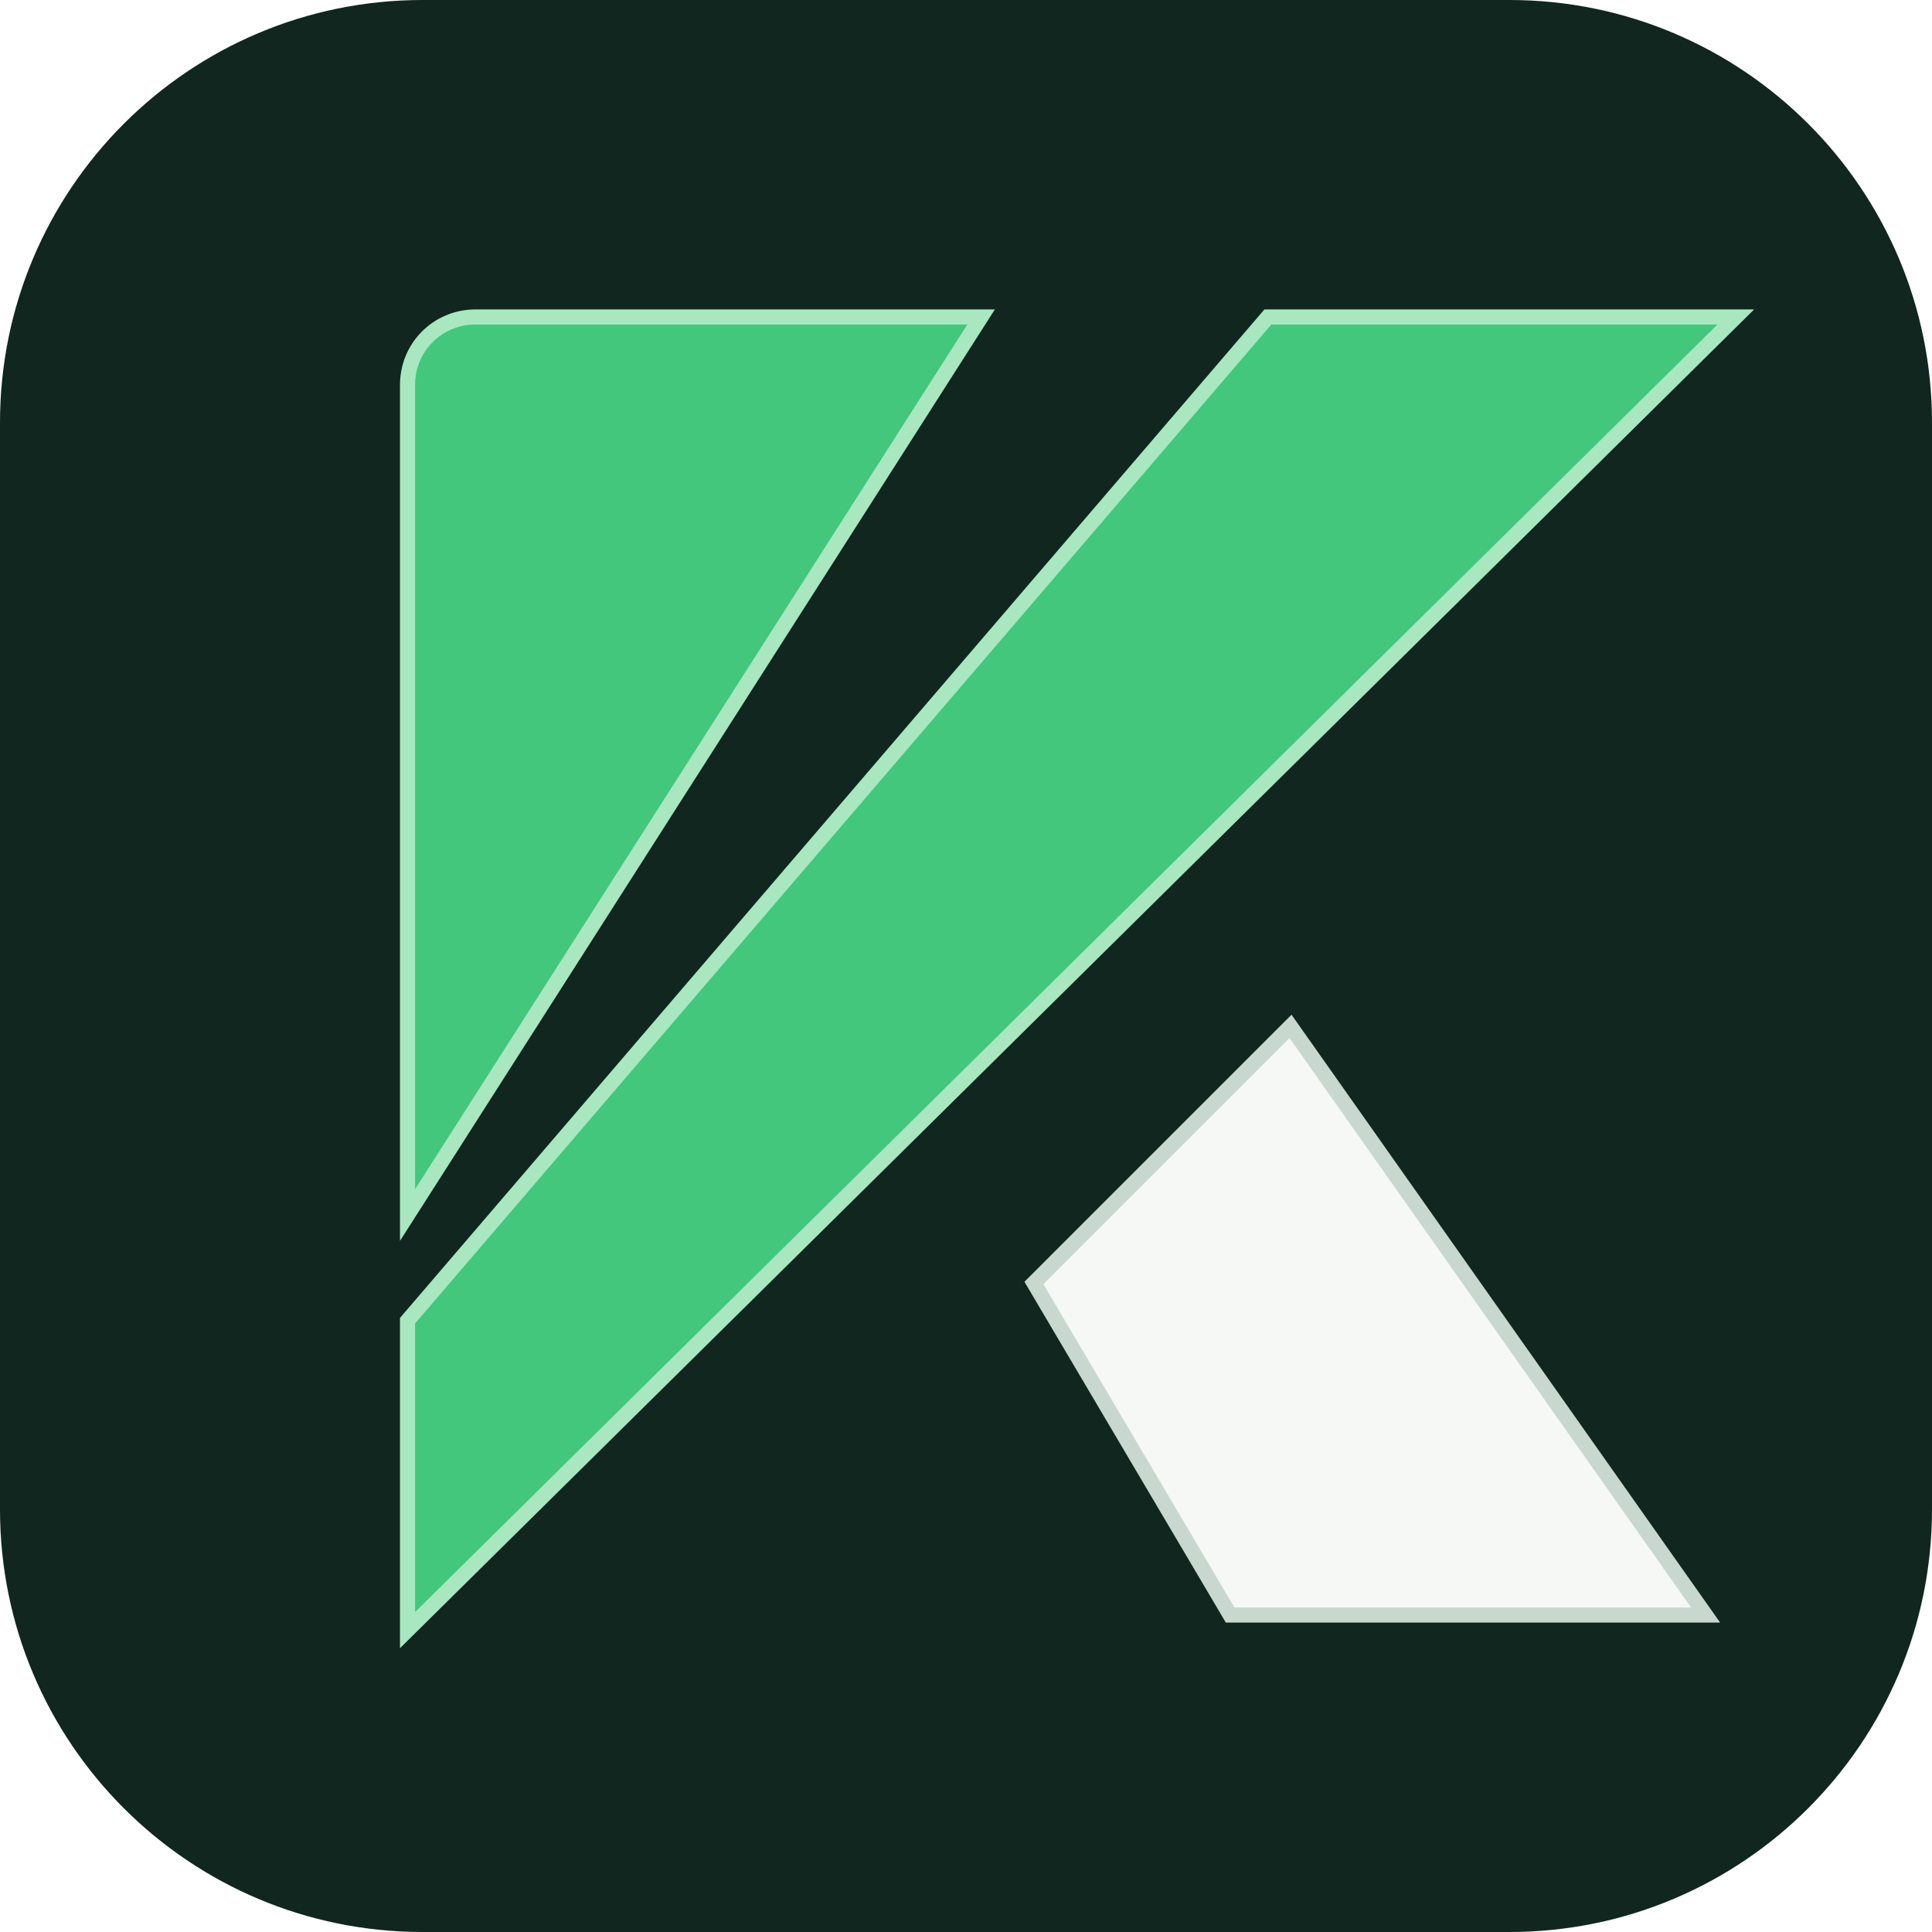
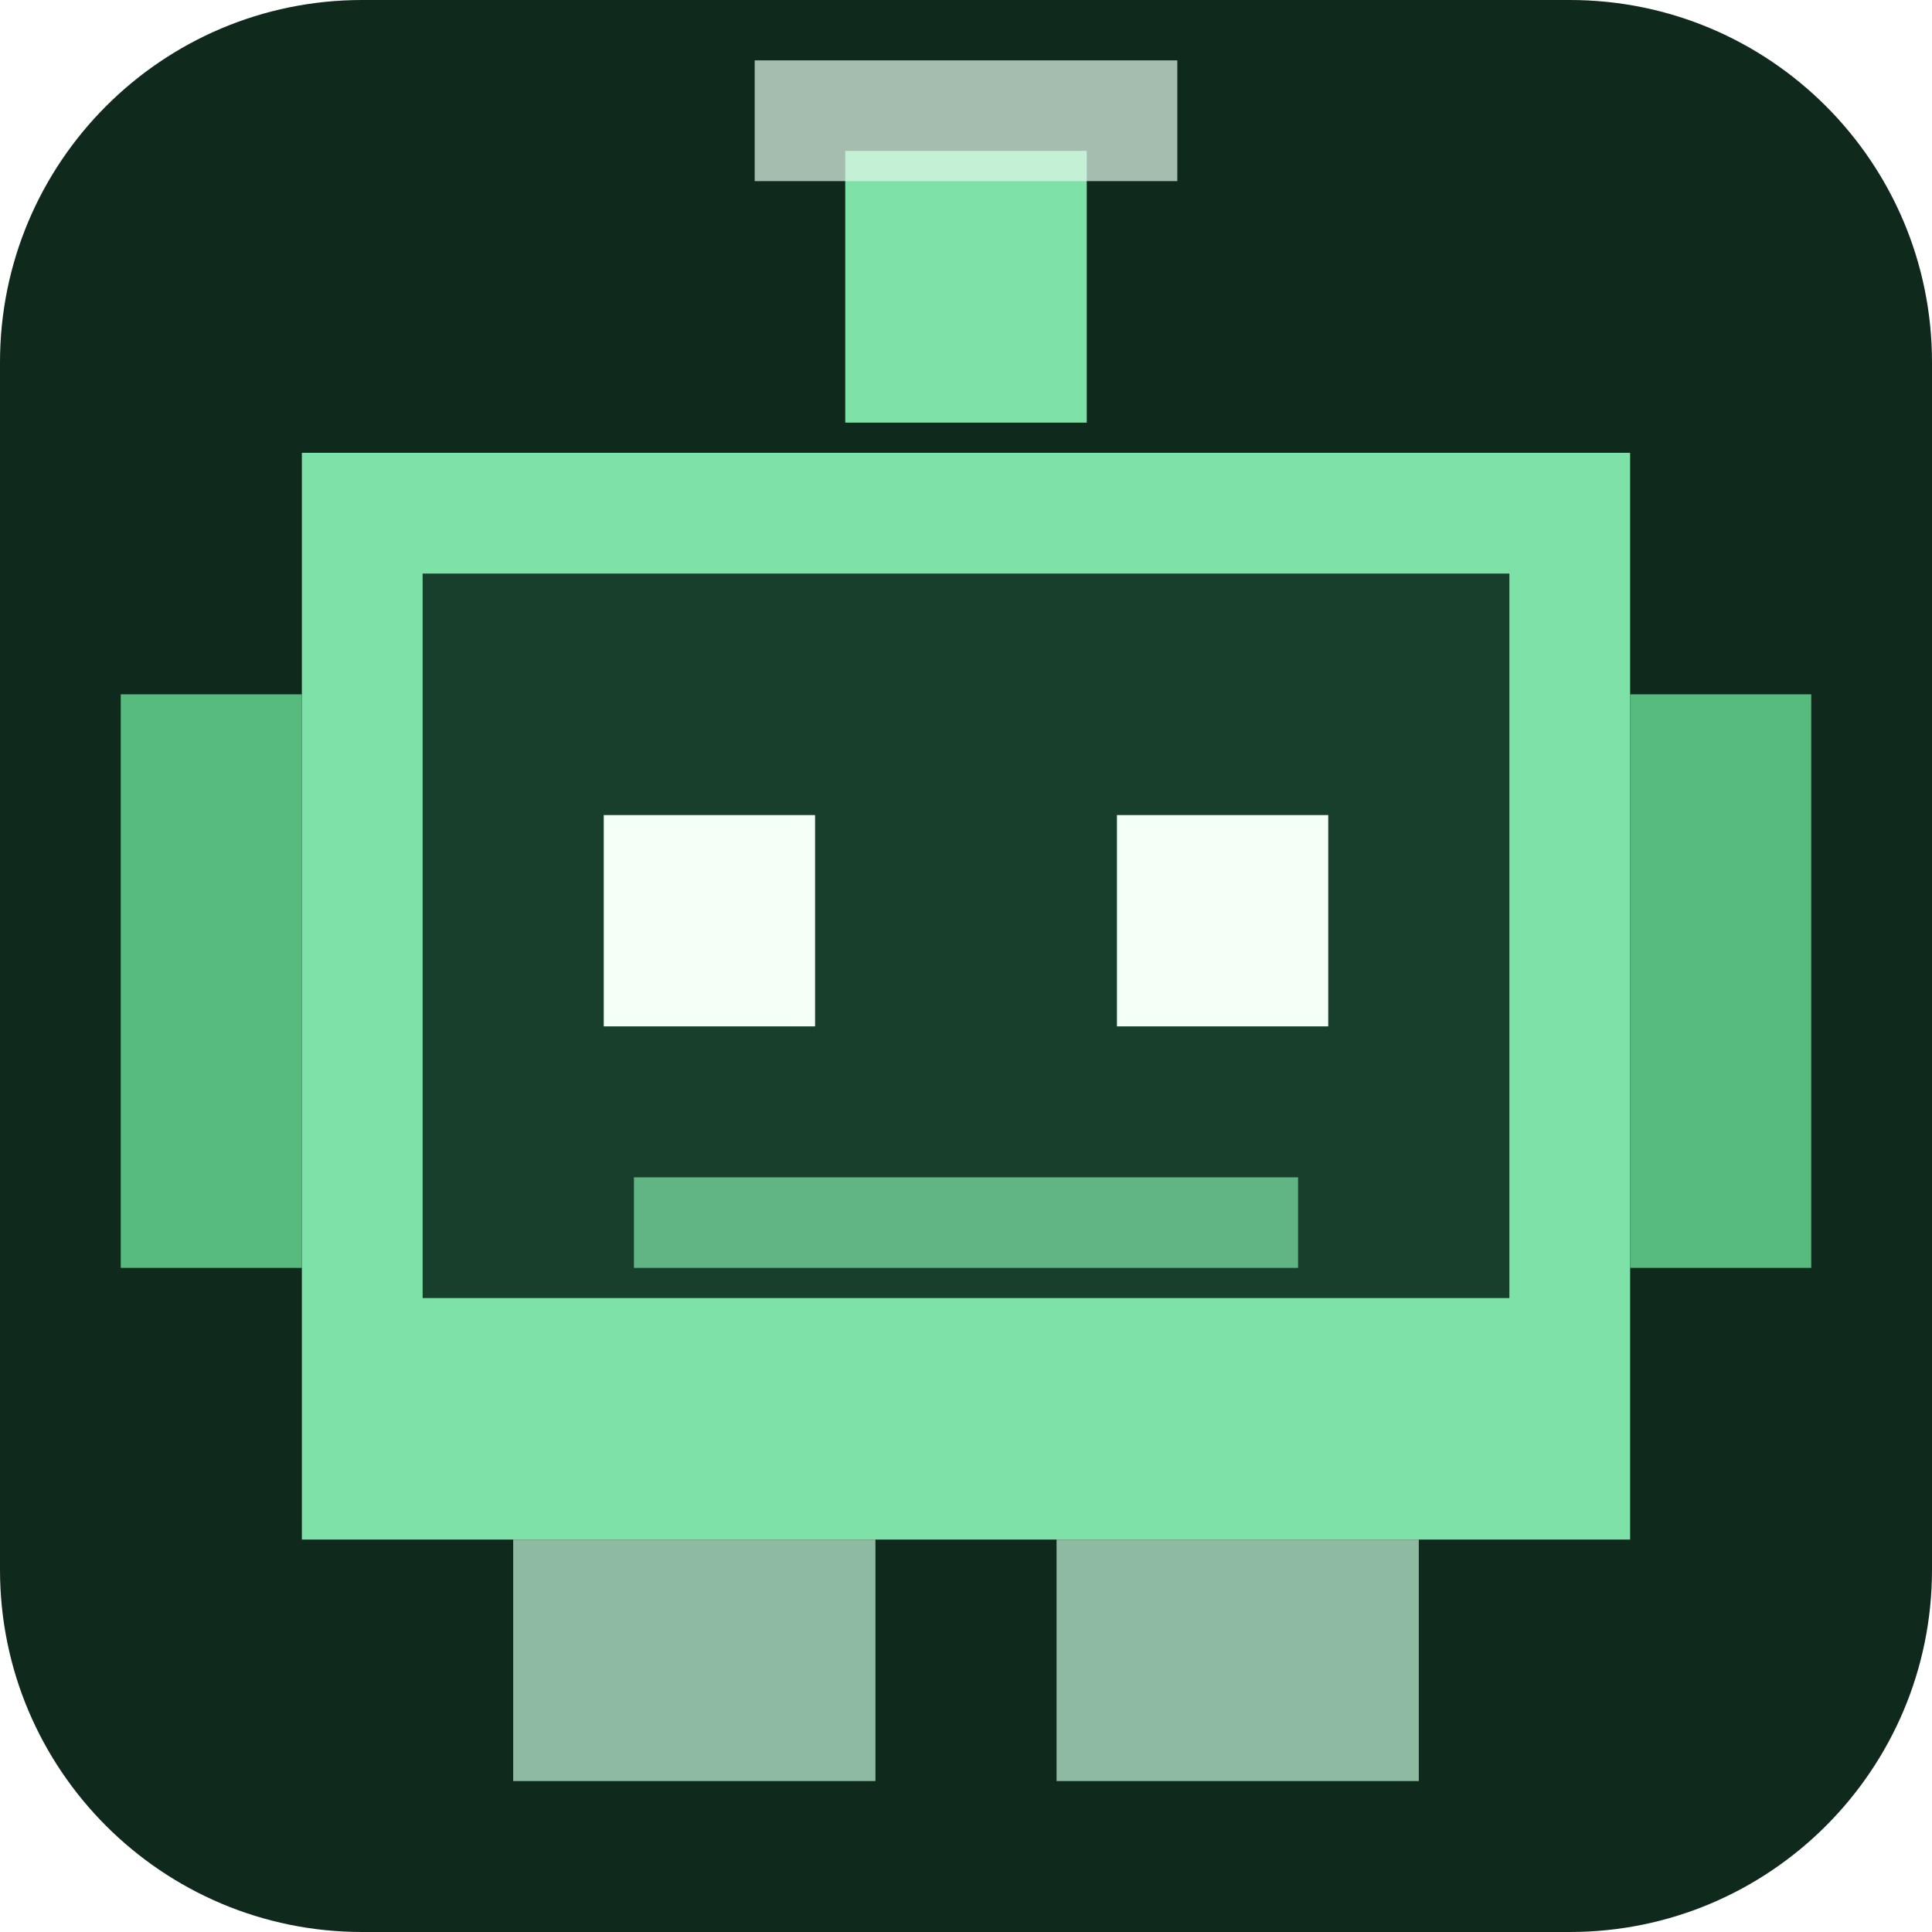
- <svg xmlns="http://www.w3.org/2000/svg" width="128" height="128" viewBox="0 0 128 128" role="img" aria-label="KeeproneConnect">
-   <rect width="128" height="128" rx="28" fill="#10261e" />
-   <path d="M27 25.5c0-2.5 2-4.5 4.5-4.5H65L27 80.5V25.5Z" fill="#42c77d" stroke="#a8e7bf" stroke-width="1" />
-   <path d="M27 87.5 84 21h31L27 108v-20.5Z" fill="#42c77d" stroke="#a8e7bf" stroke-width="1" />
-   <path d="m68.5 85 17-17 27.5 39H81.5L68.5 85Z" fill="#f6f8f5" stroke="#c9d8cf" stroke-width="1" />
+ <svg xmlns="http://www.w3.org/2000/svg" width="128" height="128" viewBox="0 0 128 128" role="img" aria-label="K-Bot by KeeprOne">
+   <rect width="128" height="128" rx="24" fill="#10291d" />
+   <rect x="56" y="10" width="16" height="18" fill="#7ee2a8" />
+   <rect x="50" y="4" width="28" height="8" fill="#dff7e7" opacity=".72" />
+   <rect x="20" y="30" width="88" height="72" fill="#7ee2a8" />
+   <rect x="28" y="38" width="72" height="48" fill="#173f2c" />
+   <rect x="40" y="54" width="14" height="14" fill="#f4fff7" />
+   <rect x="74" y="54" width="14" height="14" fill="#f4fff7" />
+   <rect x="42" y="78" width="44" height="6" fill="#7ee2a8" opacity=".72" />
+   <rect x="8" y="46" width="12" height="38" fill="#56bb7d" />
+   <rect x="108" y="46" width="12" height="38" fill="#56bb7d" />
+   <rect x="34" y="102" width="24" height="16" fill="#8dbaa0" />
+   <rect x="70" y="102" width="24" height="16" fill="#8dbaa0" />
</svg>
